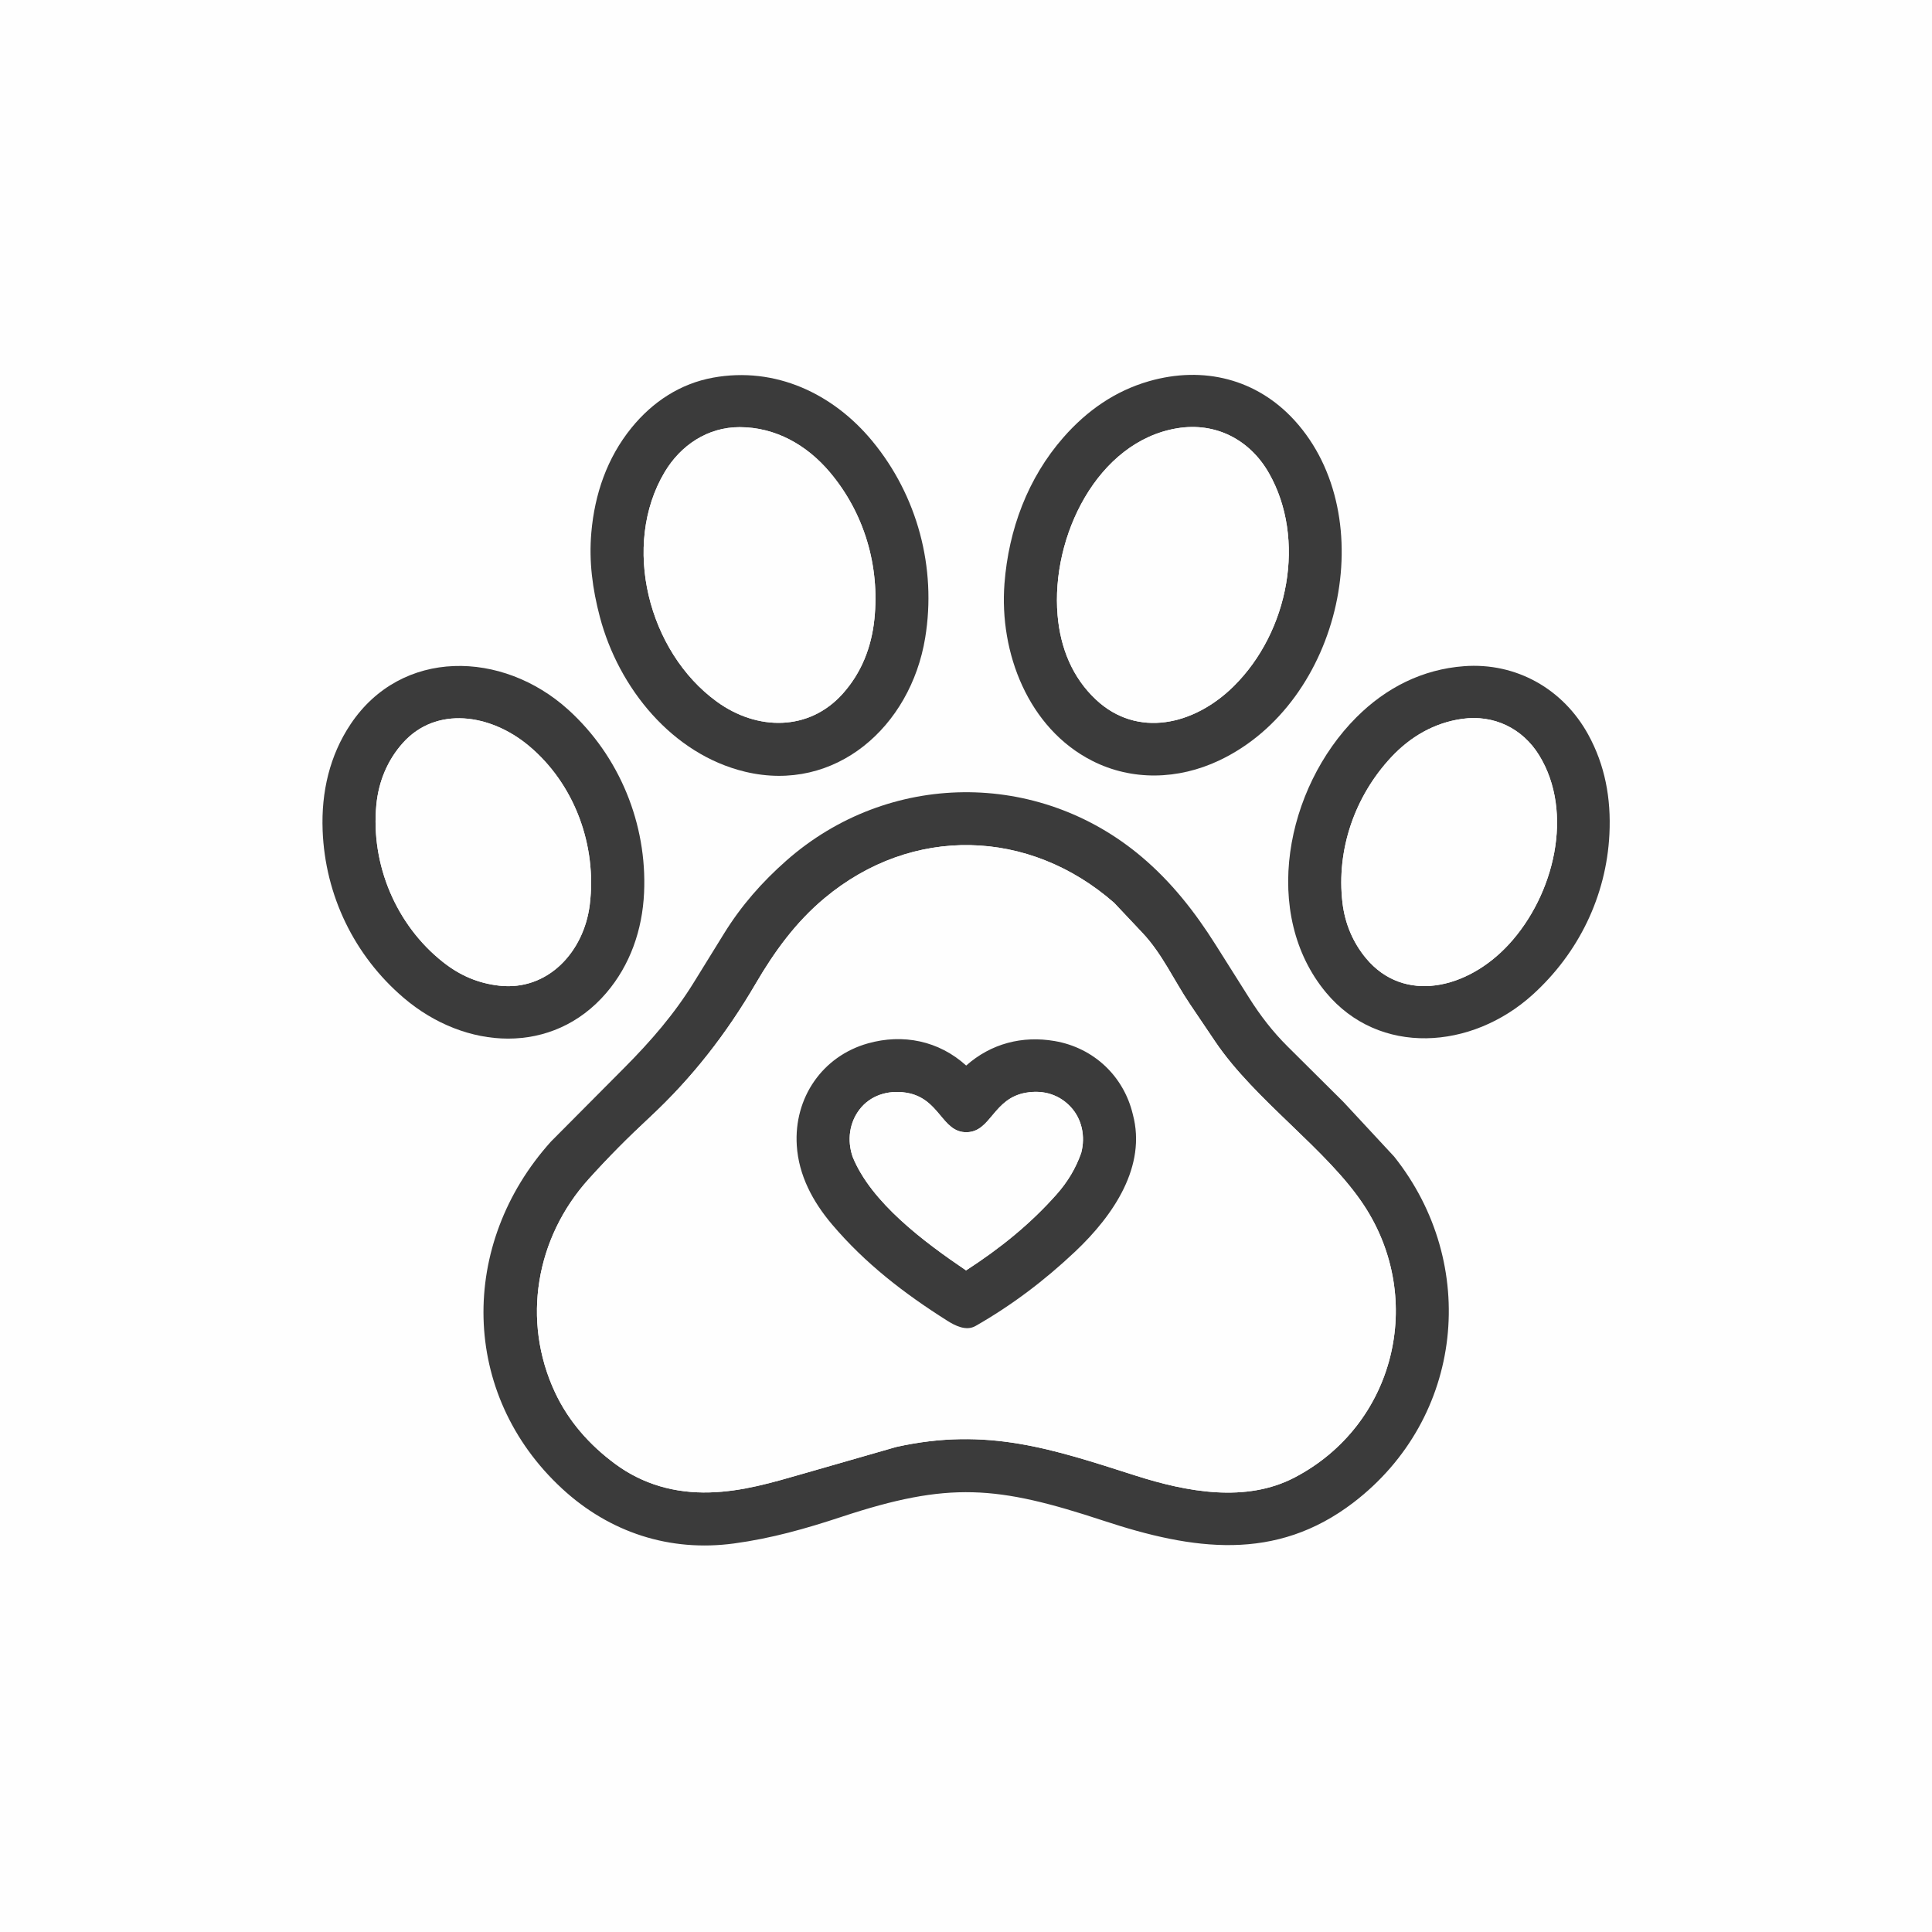
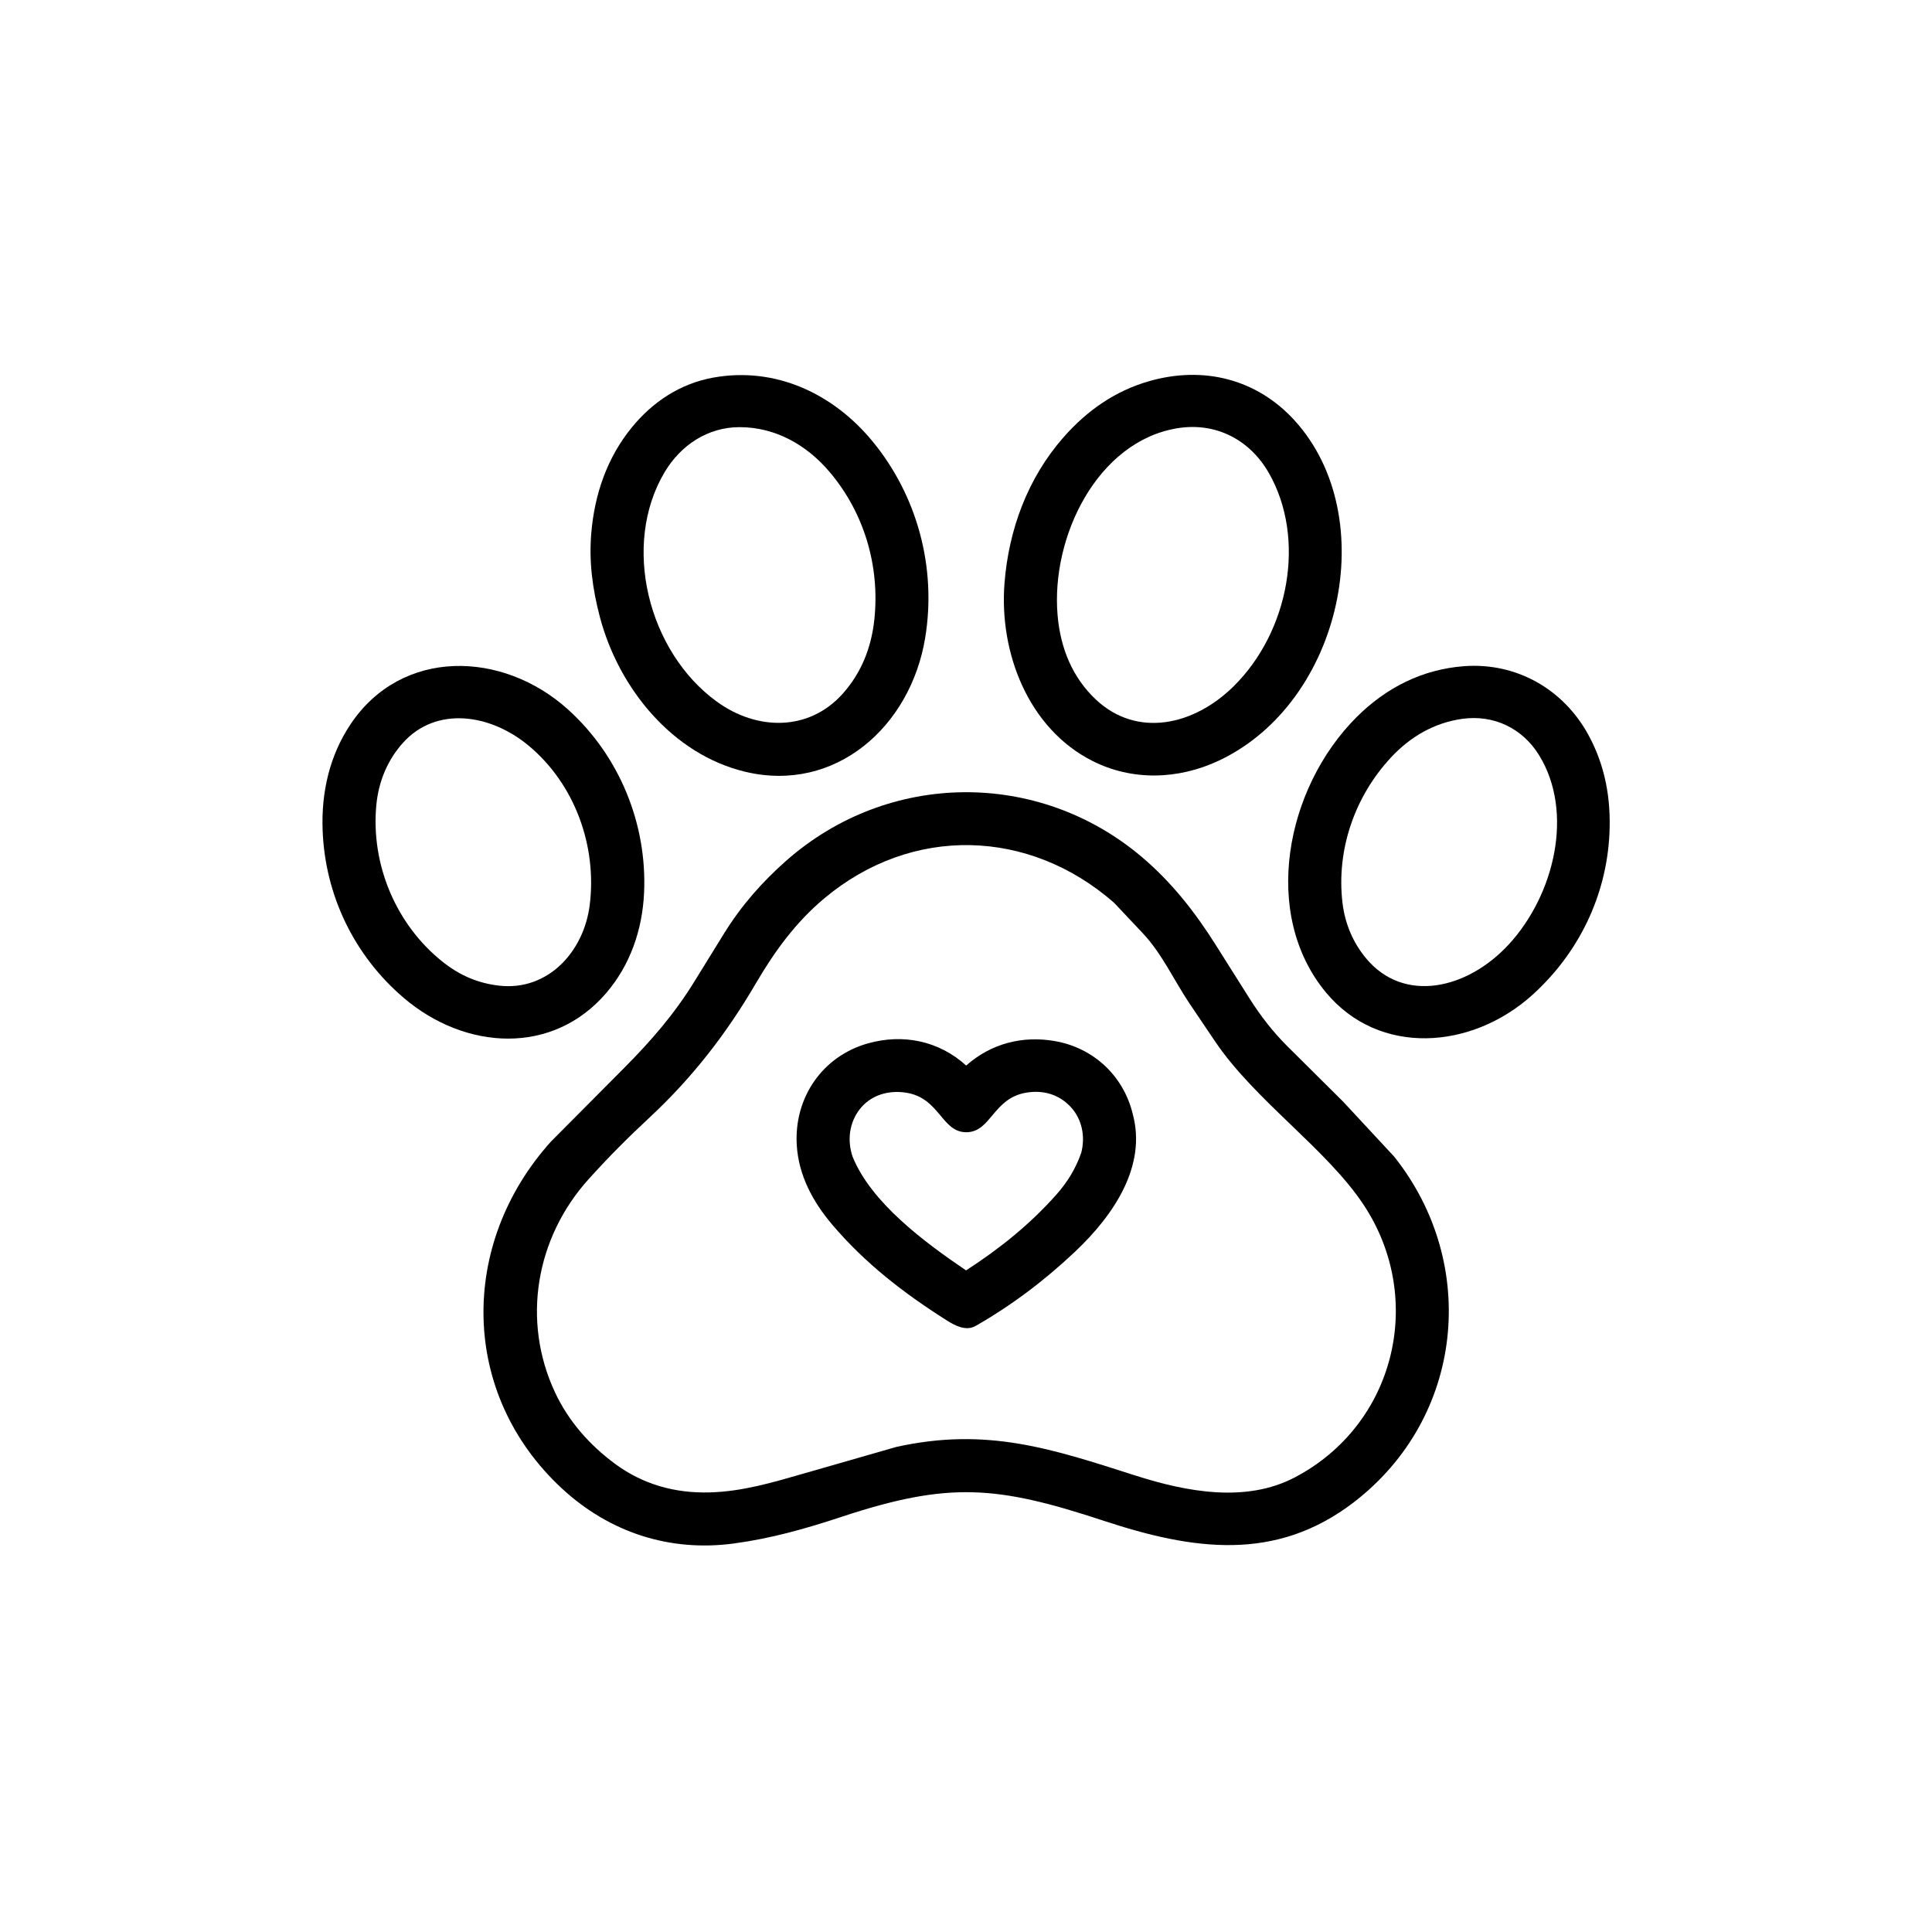
- <svg xmlns="http://www.w3.org/2000/svg" width="1024" height="1024">
-   <defs>
- </defs>
-   <path d="M0,1023.5 C0,1023.5 0,0 0,0 C0,0 1024,0 1024,0 C1024,0 1024,1024 1024,1024 C1024,1024 0,1024 0,1024 C0,1024 0,1023.5 0,1023.5 Z M394.928,409.037 C442.833,420.509 482.621,385.103 490.356,338.138 C496.489,300.9 486.232,262.694 462.314,233.745 C441.505,208.56 410.914,194.188 378.006,200.145 C360.536,203.308 345.862,212.997 334.7,226.749 C321.756,242.696 315.173,261.916 313.411,282.332 C312.098,297.548 314.008,312.116 317.955,327.055 C327.953,364.89 356.484,399.831 394.928,409.037 Z M646.138,403.088 C711.358,372.306 732.638,273.906 686.165,222.855 C666.135,200.851 637.822,193.773 609.015,202.038 C591.037,207.195 576.092,217.636 563.661,231.802 C544.743,253.362 534.604,280.652 532.394,309.272 C529.561,345.967 545.014,386.02 578.888,403.246 C599.966,413.964 624.448,413.325 646.138,403.088 Z M321.386,526.235 C333.948,511.528 340.467,492.994 341.372,473.166 C343.037,436.685 328.306,400.678 301.132,376.109 C266.334,344.647 212.816,343.408 185.795,383.865 C174.766,400.38 170.233,419.721 170.999,440.086 C172.294,474.538 187.75,506.509 213.95,528.87 C246.665,556.791 292.993,559.474 321.386,526.235 Z M812.304,527.228 C836.658,505.182 851.399,474.933 853.023,442.15 C853.968,423.089 850.666,405.481 841.752,389.273 C828.525,365.224 803.671,351.014 775.946,353.095 C753.996,354.744 734.725,364.388 718.971,380.138 C681.298,417.799 668.33,484.625 702.841,526.094 C730.963,559.885 779.976,556.49 812.304,527.228 Z M584.97,806.036 C632.356,821.666 676.076,827.962 717.36,796.374 C775.933,751.557 784.22,669.912 738.94,613.032 C738.94,613.032 711.997,584.009 711.997,584.009 C711.997,584.009 682.389,554.59 682.389,554.59 C674.626,546.876 668.014,538.315 662.107,528.951 C662.107,528.951 644.308,500.739 644.308,500.739 C633.261,483.231 620.867,467.486 605.194,454.217 C550.265,407.712 470.758,408.573 416.803,456.121 C403.895,467.497 392.89,480.01 383.756,494.788 C383.756,494.788 367.725,520.728 367.725,520.728 C357.335,537.539 344.984,551.78 330.935,565.911 C330.935,565.911 292.041,605.031 292.041,605.031 C243.044,659.426 243.762,738.924 297.867,788.957 C323.02,812.216 354.94,822.684 389.044,818.068 C408.855,815.386 427.001,810.248 446.002,803.966 C502.912,785.154 528.309,787.347 584.97,806.036 Z " fill="rgb(254,254,254)" />
-   <path d="M584.97,806.036 C528.309,787.347 502.912,785.154 446.002,803.966 C427.001,810.248 408.855,815.386 389.044,818.068 C354.94,822.684 323.02,812.216 297.867,788.957 C243.762,738.924 243.044,659.426 292.041,605.031 C292.041,605.031 330.935,565.911 330.935,565.911 C344.984,551.78 357.335,537.539 367.725,520.728 C367.725,520.728 383.756,494.788 383.756,494.788 C392.89,480.01 403.895,467.497 416.803,456.121 C470.758,408.573 550.265,407.712 605.194,454.217 C620.867,467.486 633.261,483.231 644.308,500.739 C644.308,500.739 662.107,528.951 662.107,528.951 C668.014,538.315 674.626,546.876 682.389,554.59 C682.389,554.59 711.997,584.009 711.997,584.009 C711.997,584.009 738.94,613.032 738.94,613.032 C784.22,669.912 775.933,751.557 717.36,796.374 C676.076,827.962 632.356,821.666 584.97,806.036 Z M601.964,782.119 C629.095,790.79 660.344,796.59 686.141,783.116 C739.532,755.229 755.576,688.597 722.987,638.931 C703.486,609.211 665.203,583.359 644.08,552.052 C644.08,552.052 630.706,532.23 630.706,532.23 C622.199,519.622 615.998,505.556 605.578,494.5 C605.578,494.5 590.494,478.496 590.494,478.496 C545.547,439.123 483.505,437.201 437,476.056 C421.65,488.88 410.4,504.462 400.464,521.464 C385.062,547.82 366.964,571.202 344.328,592.253 C332.823,602.952 322.531,613.27 311.957,625.003 C284.062,655.955 276.322,699.815 294.176,738 C301.31,753.257 312.427,765.831 326.005,775.872 C340.705,786.743 357.675,791.497 376.012,791.012 C393.519,790.548 409.337,785.789 426.023,780.995 C426.023,780.995 474.986,766.928 474.986,766.928 C523.257,756.192 557.845,768.018 601.964,782.119 Z " fill="rgb(59,59,59)" />
-   <path d="M394.928,409.037 C356.484,399.831 327.953,364.89 317.955,327.055 C314.008,312.116 312.098,297.548 313.411,282.332 C315.173,261.916 321.756,242.696 334.7,226.749 C345.862,212.997 360.536,203.308 378.006,200.145 C410.914,194.188 441.505,208.56 462.314,233.745 C486.232,262.694 496.489,300.9 490.356,338.138 C482.621,385.103 442.833,420.509 394.928,409.037 Z M446.673,367.663 C456.588,356.562 461.892,343.104 463.439,328.204 C466.37,299.982 458.066,271.905 439.826,250.283 C427.653,235.853 411.045,226.42 392.045,226.398 C375.073,226.378 360.751,235.993 352.251,250.278 C329.301,288.851 343.453,345.409 379.954,371.899 C401.369,387.441 428.862,387.603 446.673,367.663 Z " fill="rgb(59,59,59)" />
-   <path d="M646.138,403.088 C624.448,413.325 599.966,413.964 578.888,403.246 C545.014,386.02 529.561,345.967 532.394,309.272 C534.604,280.652 544.743,253.362 563.661,231.802 C576.092,217.636 591.037,207.195 609.015,202.038 C637.822,193.773 666.135,200.851 686.165,222.855 C732.638,273.906 711.358,372.306 646.138,403.088 Z M653.843,363.759 C683.197,334.77 692.43,285.536 672.505,250.678 C662.436,233.063 644.37,223.593 623.87,227.001 C581.675,234.016 556.941,284.391 560.547,326.155 C562.04,343.446 568.361,359.146 580.989,370.918 C602.778,391.231 632.846,384.495 653.843,363.759 Z " fill="rgb(59,59,59)" />
-   <path d="M321.386,526.235 C292.993,559.474 246.665,556.791 213.95,528.87 C187.75,506.509 172.294,474.538 170.999,440.086 C170.233,419.721 174.766,400.38 185.795,383.865 C212.816,343.408 266.334,344.647 301.132,376.109 C328.306,400.678 343.037,436.685 341.372,473.166 C340.467,492.994 333.948,511.528 321.386,526.235 Z M312.583,479.535 C316.461,448.172 304.541,415.493 280.216,395.233 C259.843,378.264 231.165,374.155 213.593,393.701 C205.504,402.699 200.687,414.006 199.478,426.569 C196.441,458.134 209.873,490.178 234.746,509.886 C243.935,517.167 253.618,521.194 264.672,522.429 C290.296,525.294 309.489,504.565 312.583,479.535 Z " fill="rgb(59,59,59)" />
-   <path d="M812.304,527.228 C779.976,556.49 730.963,559.885 702.841,526.094 C668.33,484.625 681.298,417.799 718.971,380.138 C734.725,364.388 753.996,354.744 775.946,353.095 C803.671,351.014 828.525,365.224 841.752,389.273 C850.666,405.481 853.968,423.089 853.023,442.15 C851.399,474.933 836.658,505.182 812.304,527.228 Z M799.685,500.559 C823.895,474.293 834.367,430.53 815.783,400.324 C806.976,386.01 791.738,378.645 774.924,381.017 C760.258,383.086 747.53,390.425 737.288,401.425 C718.07,422.063 708.219,450.323 711.542,478.494 C712.839,489.488 717.07,499.547 724.035,507.923 C744.061,532.006 777.682,524.43 799.685,500.559 Z " fill="rgb(59,59,59)" />
-   <path d="M601.964,782.119 C557.845,768.018 523.257,756.192 474.986,766.928 C474.986,766.928 426.023,780.995 426.023,780.995 C409.337,785.789 393.519,790.548 376.012,791.012 C357.675,791.497 340.705,786.743 326.005,775.872 C312.427,765.831 301.31,753.257 294.176,738 C276.322,699.815 284.062,655.955 311.957,625.003 C322.531,613.27 332.823,602.952 344.328,592.253 C366.964,571.202 385.062,547.82 400.464,521.464 C410.4,504.462 421.65,488.88 437,476.056 C483.505,437.201 545.547,439.123 590.494,478.496 C590.494,478.496 605.578,494.5 605.578,494.5 C615.998,505.556 622.199,519.622 630.706,532.23 C630.706,532.23 644.08,552.052 644.08,552.052 C665.203,583.359 703.486,609.211 722.987,638.931 C755.576,688.597 739.532,755.229 686.141,783.116 C660.344,796.59 629.095,790.79 601.964,782.119 Z M569.853,663.371 C590.429,643.953 607.729,618.012 600.44,590.703 C595.642,570.383 579.698,555.346 559.023,551.779 C541.885,548.822 525.294,553.059 512.099,564.763 C497.563,551.582 478.562,547.791 459.997,553.017 C435.893,559.803 420.705,581.85 422.314,607.143 C423.319,622.932 430.743,636.877 441.05,649.025 C458.601,669.711 479.231,685.565 502.034,699.982 C506.122,702.566 512.024,705.674 517.066,702.795 C536.118,691.917 553.49,678.813 569.853,663.371 Z " fill="rgb(254,254,254)" />
-   <path d="M446.673,367.663 C428.862,387.603 401.369,387.441 379.954,371.899 C343.453,345.409 329.301,288.851 352.251,250.278 C360.751,235.993 375.073,226.378 392.045,226.398 C411.045,226.42 427.653,235.853 439.826,250.283 C458.066,271.905 466.37,299.982 463.439,328.204 C461.892,343.104 456.588,356.562 446.673,367.663 Z " fill="rgb(254,254,254)" />
-   <path d="M653.843,363.759 C632.846,384.495 602.778,391.231 580.989,370.918 C568.361,359.146 562.04,343.446 560.547,326.155 C556.941,284.391 581.675,234.016 623.87,227.001 C644.37,223.593 662.436,233.063 672.505,250.678 C692.43,285.536 683.197,334.77 653.843,363.759 Z " fill="rgb(254,254,254)" />
-   <path d="M312.583,479.535 C309.489,504.565 290.296,525.294 264.672,522.429 C253.618,521.194 243.935,517.167 234.746,509.886 C209.873,490.178 196.441,458.134 199.478,426.569 C200.687,414.006 205.504,402.699 213.593,393.701 C231.165,374.155 259.843,378.264 280.216,395.233 C304.541,415.493 316.461,448.172 312.583,479.535 Z " fill="rgb(254,254,254)" />
-   <path d="M799.685,500.559 C777.682,524.43 744.061,532.006 724.035,507.923 C717.07,499.547 712.839,489.488 711.542,478.494 C708.219,450.323 718.07,422.063 737.288,401.425 C747.53,390.425 760.258,383.086 774.924,381.017 C791.738,378.645 806.976,386.01 815.783,400.324 C834.367,430.53 823.895,474.293 799.685,500.559 Z " fill="rgb(254,254,254)" />
-   <path d="M569.853,663.371 C553.49,678.813 536.118,691.917 517.066,702.795 C512.024,705.674 506.122,702.566 502.034,699.982 C479.231,685.565 458.601,669.711 441.05,649.025 C430.743,636.877 423.319,622.932 422.314,607.143 C420.705,581.85 435.893,559.803 459.997,553.017 C478.562,547.791 497.563,551.582 512.099,564.763 C525.294,553.059 541.885,548.822 559.023,551.779 C579.698,555.346 595.642,570.383 600.44,590.703 C607.729,618.012 590.429,643.953 569.853,663.371 Z M573.055,611.09 C575.399,602.199 573.358,593.099 567.629,586.849 C561.64,580.316 553.328,577.541 543.878,579.141 C526.326,582.113 525.383,599.795 512.448,600.099 C499.017,600.414 498.281,581.855 480.079,579.115 C470.394,577.658 461.214,580.703 455.585,588.036 C450.272,594.956 448.872,604.192 451.909,613.107 C461.713,637.342 489.818,658.296 512.029,673.336 C529.91,661.78 545.964,648.884 559.972,633.085 C565.878,626.425 570.164,619.267 573.055,611.09 Z " fill="rgb(59,59,59)" />
-   <path d="M573.055,611.09 C570.164,619.267 565.878,626.425 559.972,633.085 C545.964,648.884 529.91,661.78 512.029,673.336 C489.818,658.296 461.713,637.342 451.909,613.107 C448.872,604.192 450.272,594.956 455.585,588.036 C461.214,580.703 470.394,577.658 480.079,579.115 C498.281,581.855 499.017,600.414 512.448,600.099 C525.383,599.795 526.326,582.113 543.878,579.141 C553.328,577.541 561.64,580.316 567.629,586.849 C573.358,593.099 575.399,602.199 573.055,611.09 Z " fill="rgb(254,254,254)" />
+ <svg xmlns="http://www.w3.org/2000/svg" viewBox="0 0 1024 1024" fill="none" aria-hidden="true">
+   <path d="M584.97,806.036 C528.309,787.347 502.912,785.154 446.002,803.966 C427.001,810.248 408.855,815.386 389.044,818.068 C354.94,822.684 323.02,812.216 297.867,788.957 C243.762,738.924 243.044,659.426 292.041,605.031 C292.041,605.031 330.935,565.911 330.935,565.911 C344.984,551.78 357.335,537.539 367.725,520.728 C367.725,520.728 383.756,494.788 383.756,494.788 C392.89,480.01 403.895,467.497 416.803,456.121 C470.758,408.573 550.265,407.712 605.194,454.217 C620.867,467.486 633.261,483.231 644.308,500.739 C644.308,500.739 662.107,528.951 662.107,528.951 C668.014,538.315 674.626,546.876 682.389,554.59 C682.389,554.59 711.997,584.009 711.997,584.009 C711.997,584.009 738.94,613.032 738.94,613.032 C784.22,669.912 775.933,751.557 717.36,796.374 C676.076,827.962 632.356,821.666 584.97,806.036 Z M601.964,782.119 C629.095,790.79 660.344,796.59 686.141,783.116 C739.532,755.229 755.576,688.597 722.987,638.931 C703.486,609.211 665.203,583.359 644.08,552.052 C644.08,552.052 630.706,532.23 630.706,532.23 C622.199,519.622 615.998,505.556 605.578,494.5 C605.578,494.5 590.494,478.496 590.494,478.496 C545.547,439.123 483.505,437.201 437,476.056 C421.65,488.88 410.4,504.462 400.464,521.464 C385.062,547.82 366.964,571.202 344.328,592.253 C332.823,602.952 322.531,613.27 311.957,625.003 C284.062,655.955 276.322,699.815 294.176,738 C301.31,753.257 312.427,765.831 326.005,775.872 C340.705,786.743 357.675,791.497 376.012,791.012 C393.519,790.548 409.337,785.789 426.023,780.995 C426.023,780.995 474.986,766.928 474.986,766.928 C523.257,756.192 557.845,768.018 601.964,782.119 Z " fill="#000" fill-rule="evenodd" />
+   <path d="M394.928,409.037 C356.484,399.831 327.953,364.89 317.955,327.055 C314.008,312.116 312.098,297.548 313.411,282.332 C315.173,261.916 321.756,242.696 334.7,226.749 C345.862,212.997 360.536,203.308 378.006,200.145 C410.914,194.188 441.505,208.56 462.314,233.745 C486.232,262.694 496.489,300.9 490.356,338.138 C482.621,385.103 442.833,420.509 394.928,409.037 Z M446.673,367.663 C456.588,356.562 461.892,343.104 463.439,328.204 C466.37,299.982 458.066,271.905 439.826,250.283 C427.653,235.853 411.045,226.42 392.045,226.398 C375.073,226.378 360.751,235.993 352.251,250.278 C329.301,288.851 343.453,345.409 379.954,371.899 C401.369,387.441 428.862,387.603 446.673,367.663 Z " fill="#000" fill-rule="evenodd" />
+   <path d="M646.138,403.088 C624.448,413.325 599.966,413.964 578.888,403.246 C545.014,386.02 529.561,345.967 532.394,309.272 C534.604,280.652 544.743,253.362 563.661,231.802 C576.092,217.636 591.037,207.195 609.015,202.038 C637.822,193.773 666.135,200.851 686.165,222.855 C732.638,273.906 711.358,372.306 646.138,403.088 Z M653.843,363.759 C683.197,334.77 692.43,285.536 672.505,250.678 C662.436,233.063 644.37,223.593 623.87,227.001 C581.675,234.016 556.941,284.391 560.547,326.155 C562.04,343.446 568.361,359.146 580.989,370.918 C602.778,391.231 632.846,384.495 653.843,363.759 Z " fill="#000" fill-rule="evenodd" />
+   <path d="M321.386,526.235 C292.993,559.474 246.665,556.791 213.95,528.87 C187.75,506.509 172.294,474.538 170.999,440.086 C170.233,419.721 174.766,400.38 185.795,383.865 C212.816,343.408 266.334,344.647 301.132,376.109 C328.306,400.678 343.037,436.685 341.372,473.166 C340.467,492.994 333.948,511.528 321.386,526.235 Z M312.583,479.535 C316.461,448.172 304.541,415.493 280.216,395.233 C259.843,378.264 231.165,374.155 213.593,393.701 C205.504,402.699 200.687,414.006 199.478,426.569 C196.441,458.134 209.873,490.178 234.746,509.886 C243.935,517.167 253.618,521.194 264.672,522.429 C290.296,525.294 309.489,504.565 312.583,479.535 Z " fill="#000" fill-rule="evenodd" />
+   <path d="M812.304,527.228 C779.976,556.49 730.963,559.885 702.841,526.094 C668.33,484.625 681.298,417.799 718.971,380.138 C734.725,364.388 753.996,354.744 775.946,353.095 C803.671,351.014 828.525,365.224 841.752,389.273 C850.666,405.481 853.968,423.089 853.023,442.15 C851.399,474.933 836.658,505.182 812.304,527.228 Z M799.685,500.559 C823.895,474.293 834.367,430.53 815.783,400.324 C806.976,386.01 791.738,378.645 774.924,381.017 C760.258,383.086 747.53,390.425 737.288,401.425 C718.07,422.063 708.219,450.323 711.542,478.494 C712.839,489.488 717.07,499.547 724.035,507.923 C744.061,532.006 777.682,524.43 799.685,500.559 Z " fill="#000" fill-rule="evenodd" />
+   <path d="M569.853,663.371 C553.49,678.813 536.118,691.917 517.066,702.795 C512.024,705.674 506.122,702.566 502.034,699.982 C479.231,685.565 458.601,669.711 441.05,649.025 C430.743,636.877 423.319,622.932 422.314,607.143 C420.705,581.85 435.893,559.803 459.997,553.017 C478.562,547.791 497.563,551.582 512.099,564.763 C525.294,553.059 541.885,548.822 559.023,551.779 C579.698,555.346 595.642,570.383 600.44,590.703 C607.729,618.012 590.429,643.953 569.853,663.371 Z M573.055,611.09 C575.399,602.199 573.358,593.099 567.629,586.849 C561.64,580.316 553.328,577.541 543.878,579.141 C526.326,582.113 525.383,599.795 512.448,600.099 C499.017,600.414 498.281,581.855 480.079,579.115 C470.394,577.658 461.214,580.703 455.585,588.036 C450.272,594.956 448.872,604.192 451.909,613.107 C461.713,637.342 489.818,658.296 512.029,673.336 C529.91,661.78 545.964,648.884 559.972,633.085 C565.878,626.425 570.164,619.267 573.055,611.09 Z " fill="#000" fill-rule="evenodd" />
</svg>
